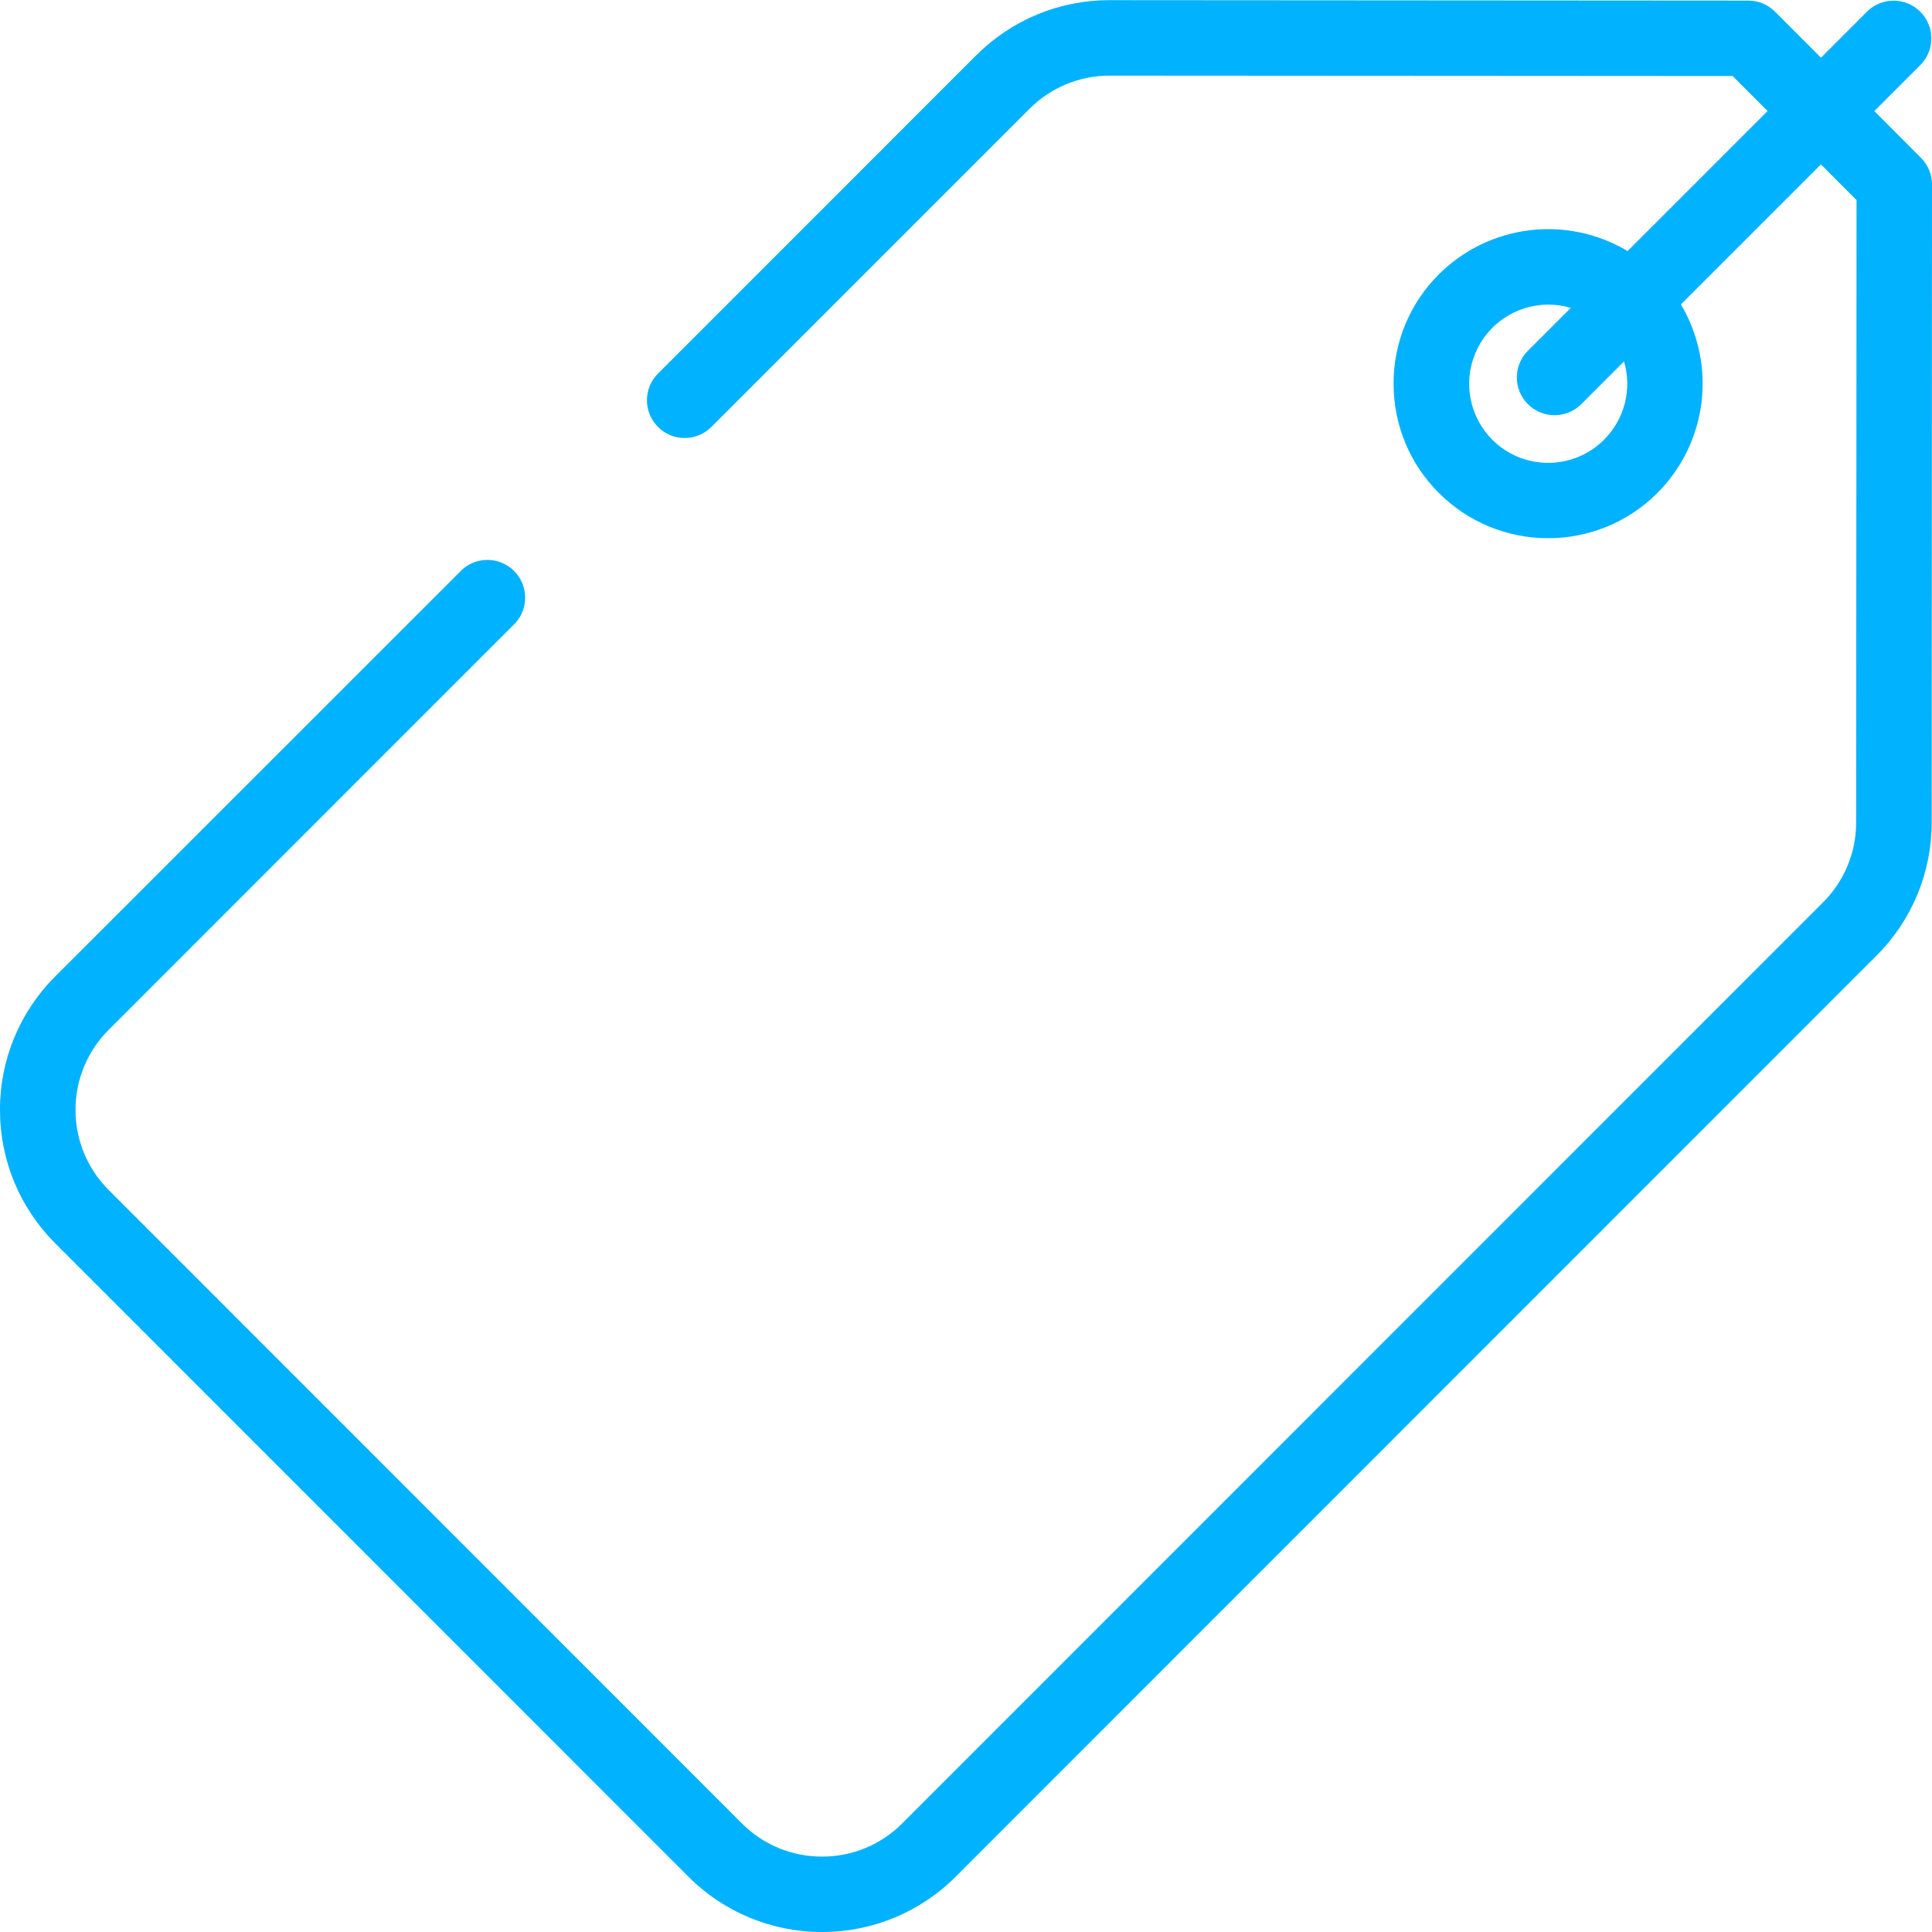
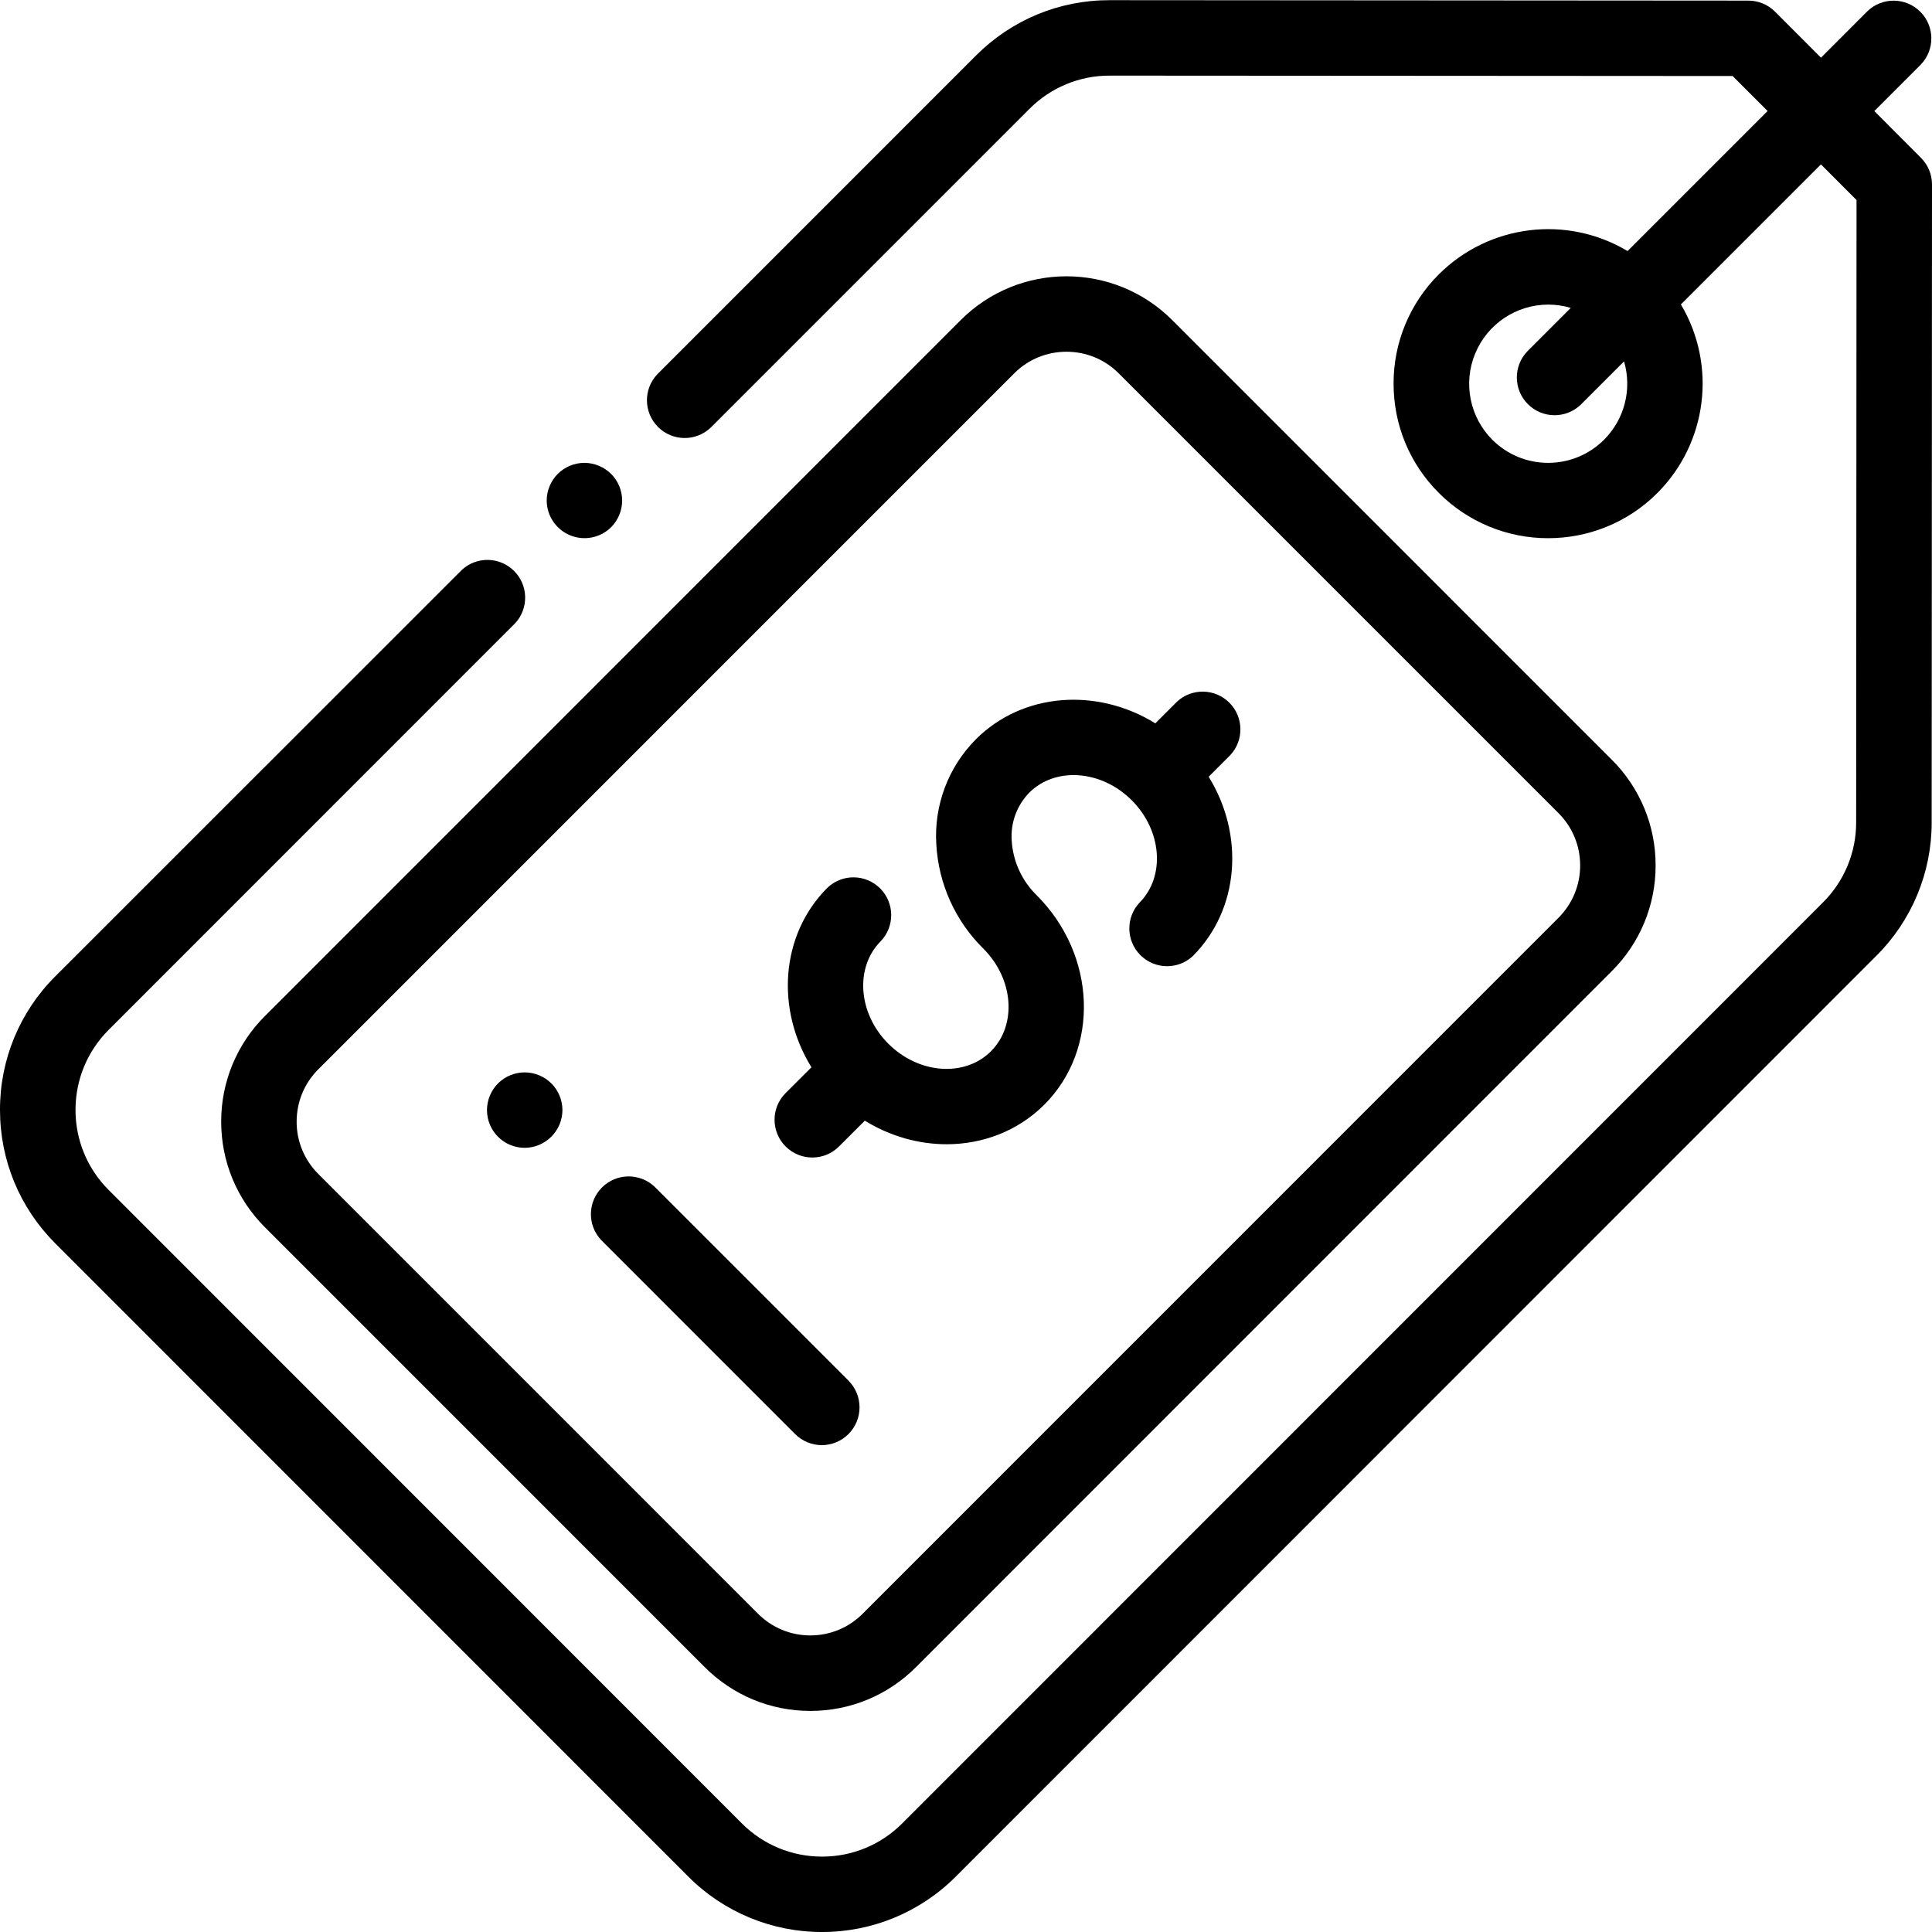
- <svg xmlns="http://www.w3.org/2000/svg" width="35" height="35" fill="none">
-   <path d="M34.8 2.859l-.845-.847.845-.845A.684.684 0 0033.833.2l-.844.845-.833-.834a.683.683 0 00-.484-.2L20.102.003H20.1c-.913 0-1.772.356-2.418 1.002L11.908 6.78a.684.684 0 00.967.967l5.774-5.774A2.04 2.04 0 0120.1 1.37h.002l11.286.007.634.634-2.537 2.537a2.805 2.805 0 00-3.419.422 2.783 2.783 0 00-.82 1.98c0 .748.291 1.452.82 1.98a2.792 2.792 0 001.98.82c.717 0 1.434-.273 1.98-.82a2.806 2.806 0 00.425-3.415l2.537-2.537.645.646-.007 11.273a2.04 2.04 0 01-.601 1.451L16.344 33.033a2.04 2.04 0 01-1.452.601 2.04 2.04 0 01-1.452-.601L1.97 21.559a2.04 2.04 0 01-.602-1.452c0-.548.214-1.064.602-1.452l7.368-7.37a.684.684 0 00-.966-.966L1 17.689a3.399 3.399 0 00-1 2.417c0 .914.356 1.773 1.002 2.42L12.473 34a3.41 3.41 0 002.419 1 3.41 3.41 0 002.419-1l16.68-16.684a3.4 3.4 0 001.003-2.417L35 3.342a.683.683 0 00-.2-.483zm-5.74 5.106c-.271.27-.631.42-1.014.42s-.742-.15-1.013-.42a1.435 1.435 0 011.013-2.447c.139 0 .277.02.41.06l-.789.789a.684.684 0 00.967.967l.787-.787a1.434 1.434 0 01-.361 1.418z" fill="#00B2FF" />
+ <svg xmlns="http://www.w3.org/2000/svg" width="35" height="35">
+   <path d="M11.07 8.585a.689.689 0 00-.483-.2.689.689 0 00-.483.2.69.69 0 00-.2.483.685.685 0 001.167.483.69.69 0 00.2-.483.689.689 0 00-.2-.483z" />
+   <path d="M34.8 2.859l-.845-.847.845-.845A.684.684 0 0033.833.2l-.844.845-.833-.834a.683.683 0 00-.484-.2L20.102.003H20.1c-.913 0-1.772.356-2.418 1.002L11.908 6.78a.684.684 0 00.967.967l5.774-5.774A2.04 2.04 0 0120.1 1.37h.002l11.286.007.634.634-2.537 2.537a2.805 2.805 0 00-3.419.422 2.783 2.783 0 00-.82 1.98c0 .748.291 1.452.82 1.98a2.792 2.792 0 001.98.82c.717 0 1.434-.273 1.98-.82a2.806 2.806 0 00.425-3.415l2.537-2.537.645.646-.007 11.273a2.04 2.04 0 01-.601 1.451L16.344 33.033a2.04 2.04 0 01-1.452.601 2.04 2.04 0 01-1.452-.601L1.97 21.559a2.04 2.04 0 01-.602-1.452c0-.548.214-1.064.602-1.452l7.368-7.37a.684.684 0 00-.966-.966L1 17.689a3.399 3.399 0 00-1 2.417c0 .914.356 1.773 1.002 2.42L12.473 34a3.41 3.41 0 002.419 1 3.41 3.41 0 002.419-1l16.68-16.684a3.4 3.4 0 001.003-2.417L35 3.342a.683.683 0 00-.2-.483zm-5.74 5.106c-.271.27-.631.42-1.014.42s-.742-.15-1.013-.42a1.435 1.435 0 011.013-2.447c.139 0 .277.02.41.06l-.789.789a.684.684 0 00.967.967l.787-.787a1.434 1.434 0 01-.361 1.418z" />
+   <path d="M29.2 13.764l-7.966-7.967a2.71 2.71 0 00-3.828 0L4.8 18.406a2.69 2.69 0 00-.793 1.914c0 .723.282 1.403.793 1.914l7.967 7.968c.511.51 1.19.793 1.914.793.723 0 1.402-.282 1.913-.793L29.2 17.592a2.69 2.69 0 00.793-1.913 2.69 2.69 0 00-.793-1.915zm-.966 2.862L15.627 29.235a1.33 1.33 0 01-.947.392 1.33 1.33 0 01-.947-.392l-7.967-7.968a1.33 1.33 0 01-.392-.947c0-.358.139-.695.392-.948L18.373 6.764c.261-.262.604-.392.947-.392.343 0 .686.13.947.392l7.967 7.967c.253.253.392.59.392.948 0 .357-.14.694-.392.947z" />
+   <path d="M22.29 13.677a.684.684 0 00-.966-.967l-.394.394c-1.051-.65-2.4-.563-3.252.29a2.48 2.48 0 00-.716 1.9 2.876 2.876 0 00.853 1.892c.55.55.611 1.384.137 1.859-.475.474-1.309.413-1.859-.137s-.61-1.384-.136-1.859a.684.684 0 00-.967-.967c-.853.853-.94 2.202-.29 3.253l-.468.467a.684.684 0 00.968.967l.467-.467c.46.283.975.427 1.482.427.652 0 1.29-.238 1.77-.717 1.007-1.008.946-2.709-.137-3.792a1.512 1.512 0 01-.454-.991 1.13 1.13 0 01.317-.868c.474-.475 1.308-.413 1.858.137s.611 1.384.137 1.858a.684.684 0 00.966.967c.853-.852.94-2.201.29-3.252l.394-.394zm-6.918 11.335L11.86 21.5a.684.684 0 00-.967.967l3.511 3.512a.682.682 0 00.967 0 .684.684 0 000-.967zm-5.384-5.385a.688.688 0 00-.483-.2.69.69 0 00-.483.2.69.69 0 00-.2.484.684.684 0 00.683.683.688.688 0 00.684-.683.689.689 0 00-.2-.484z" />
</svg>
